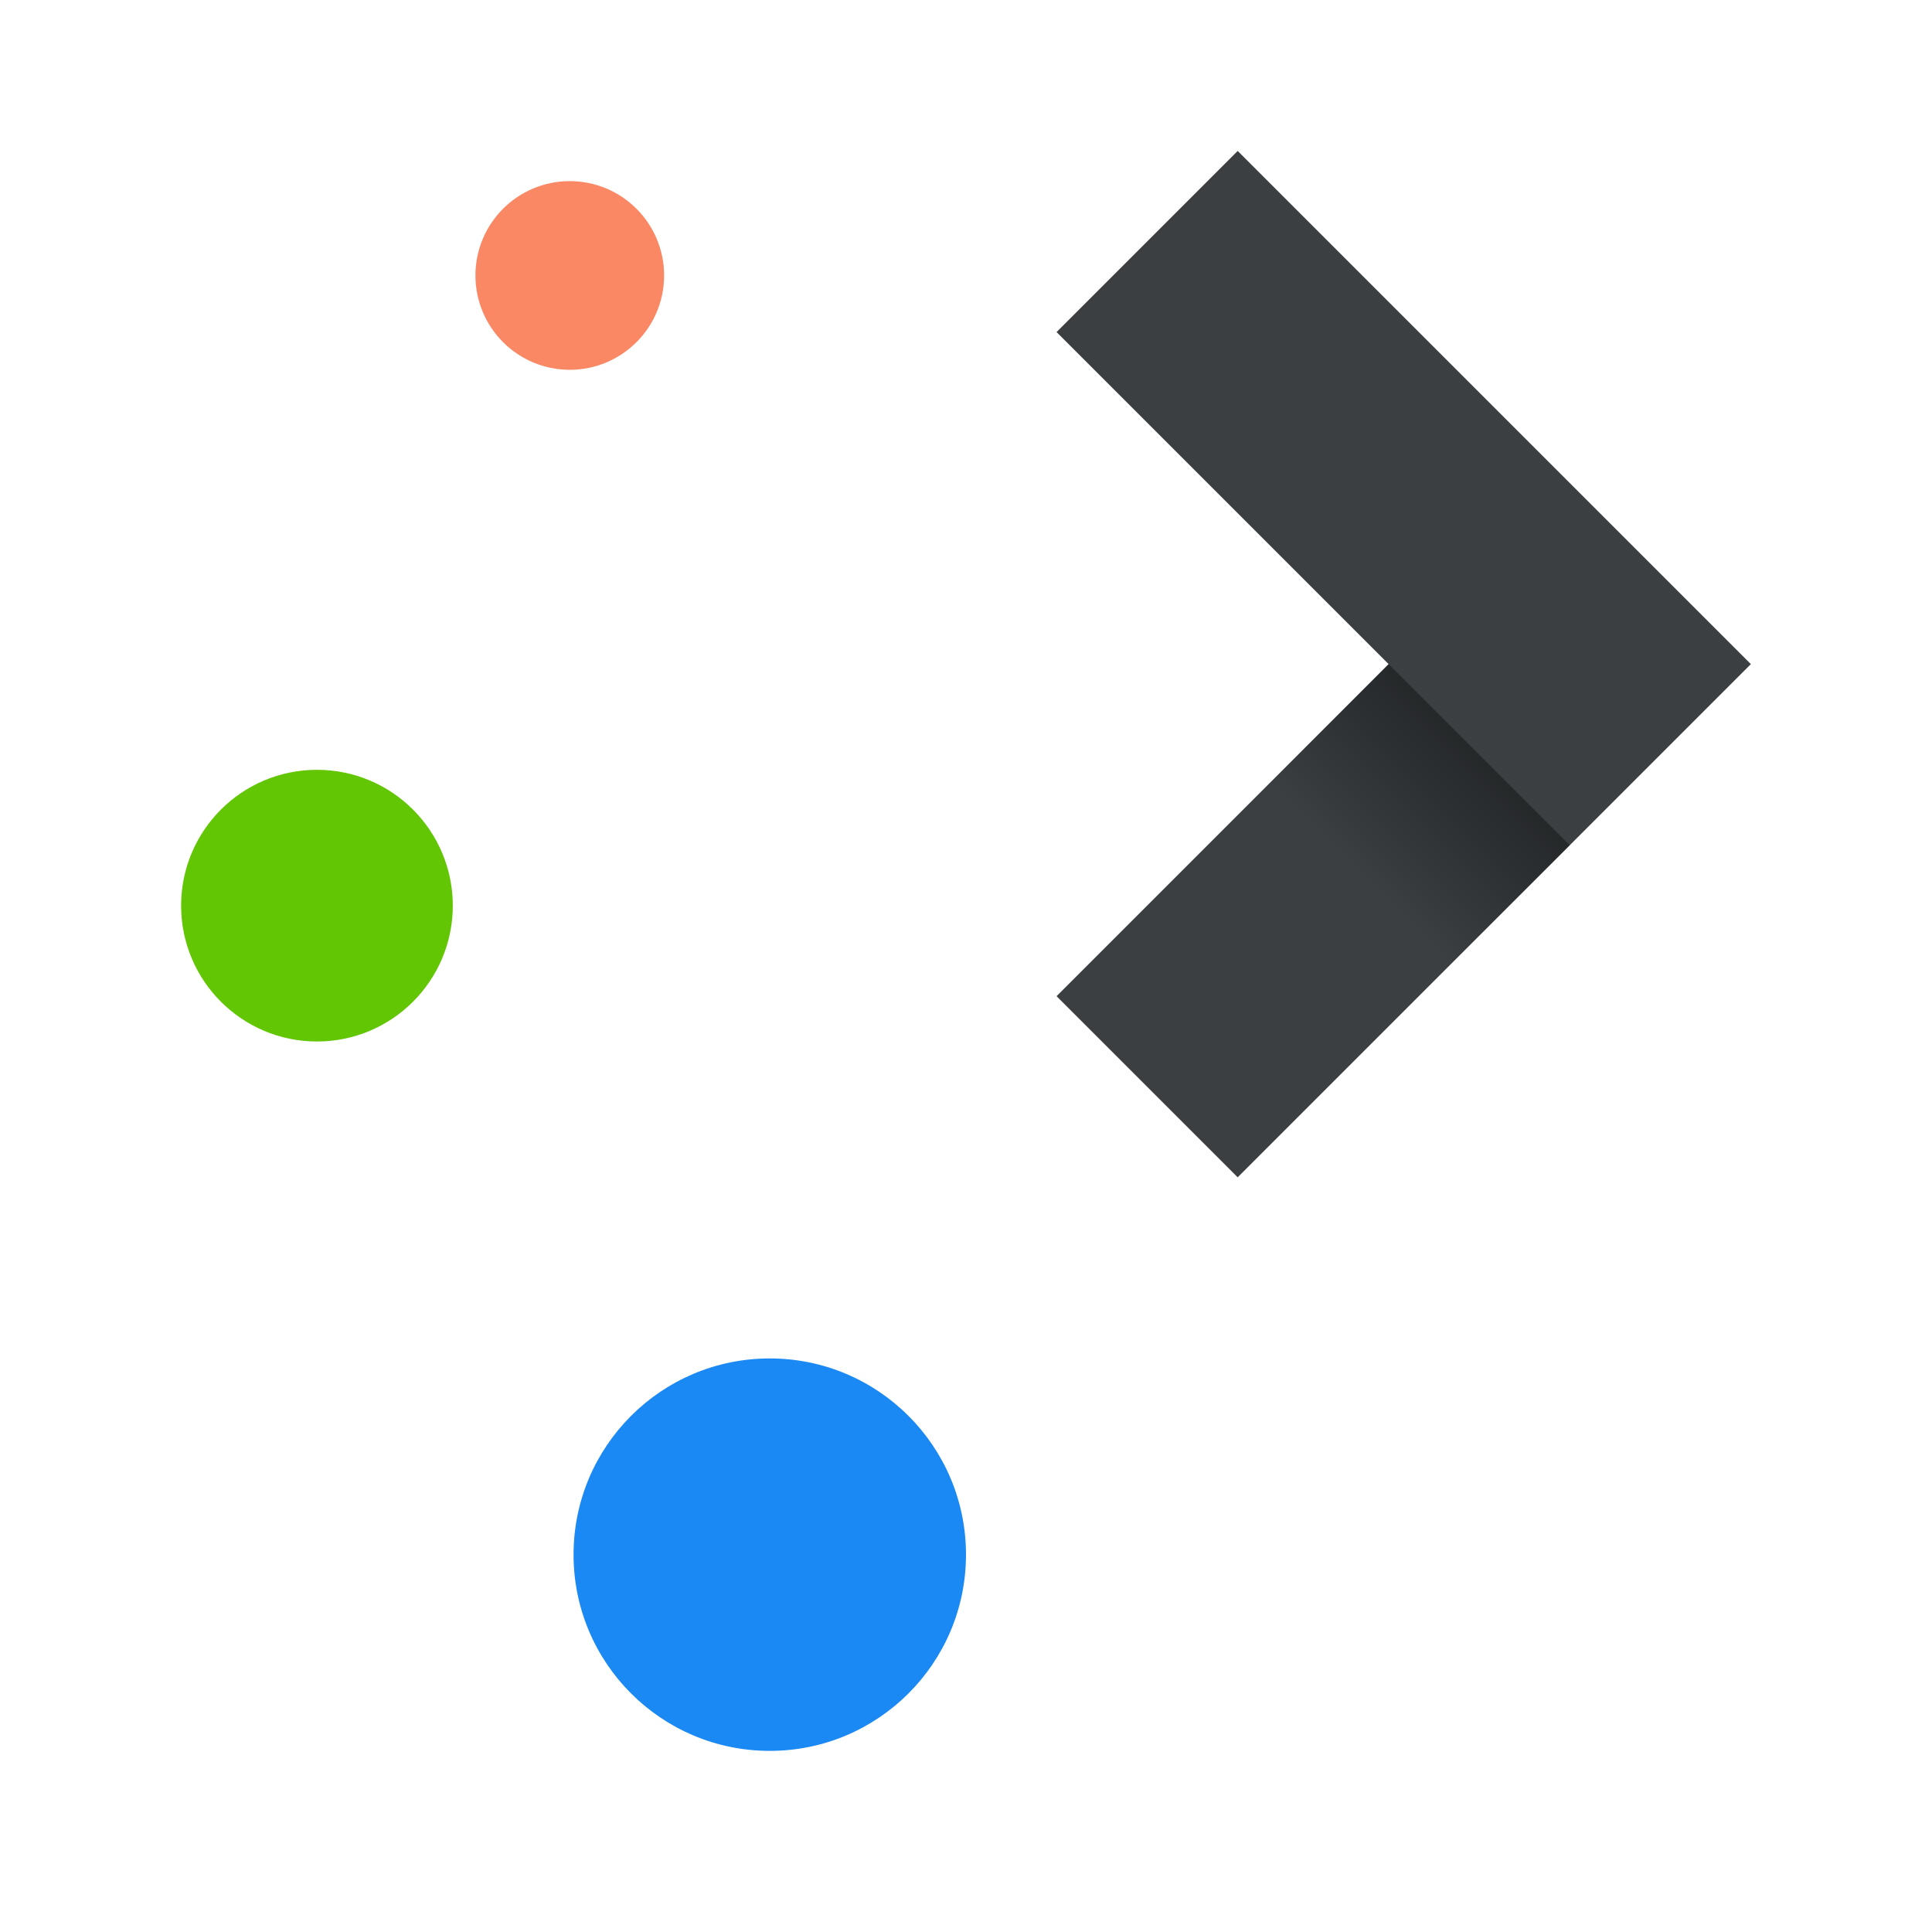
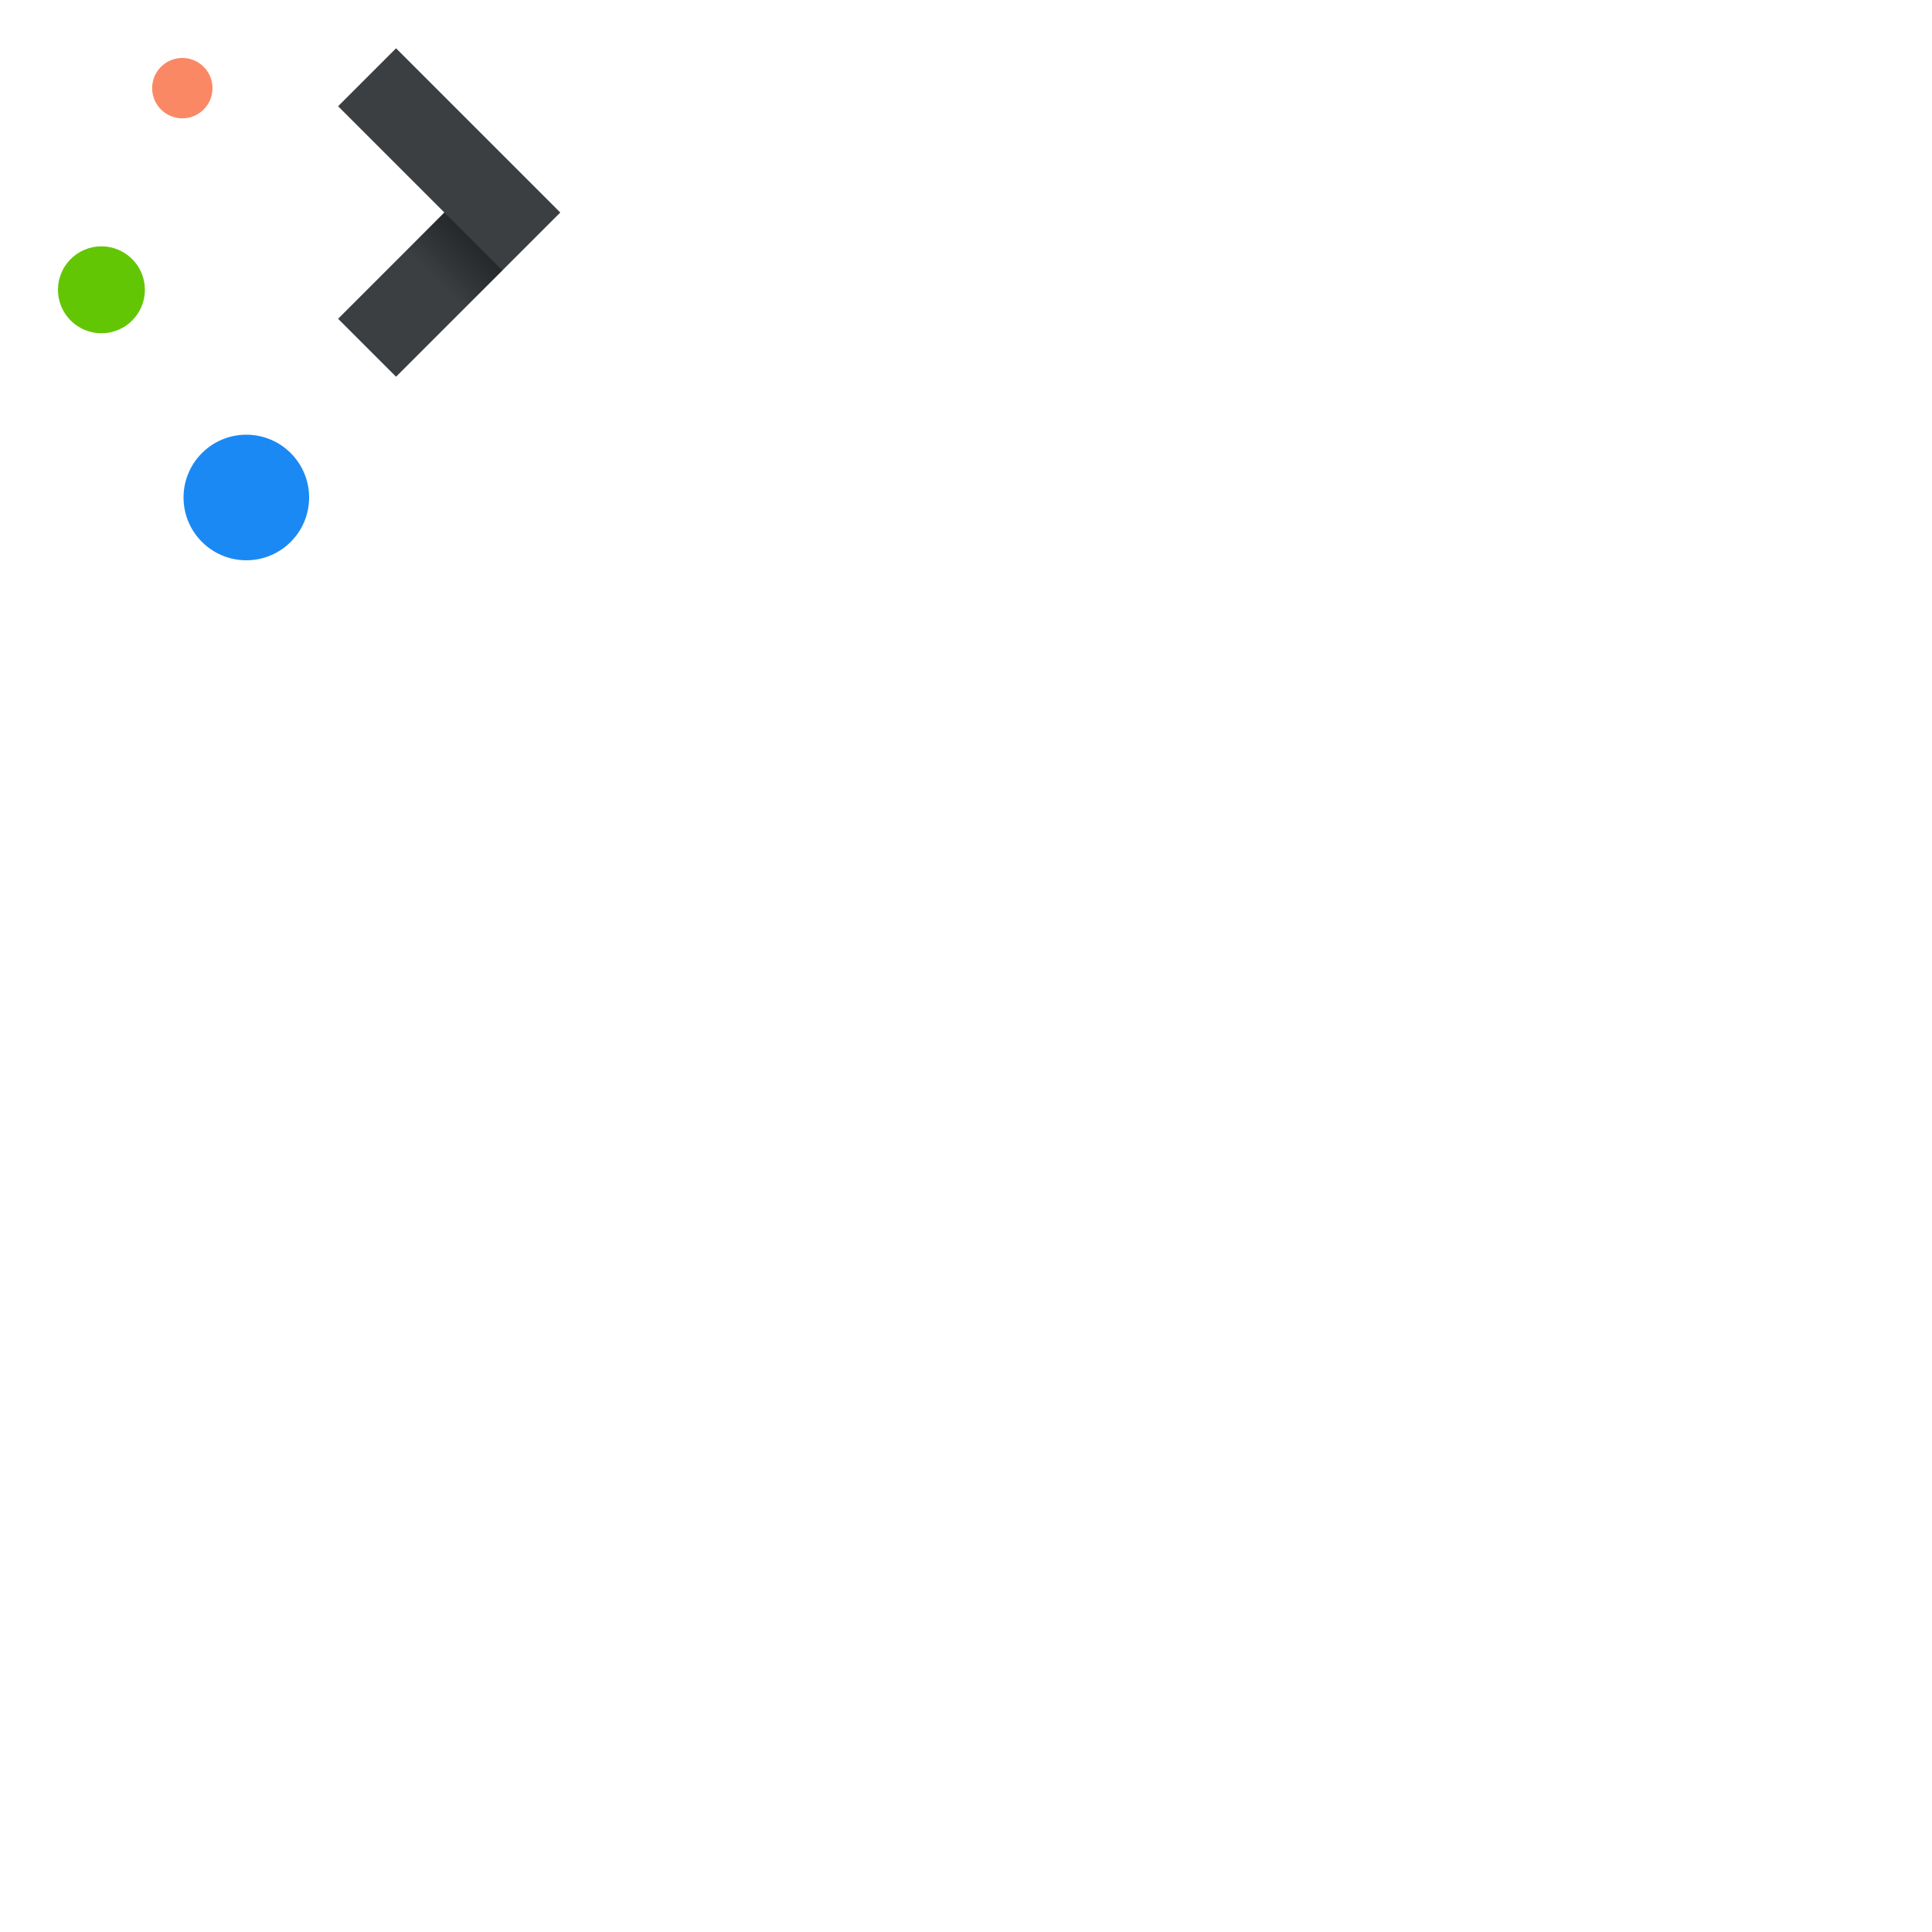
- <svg xmlns="http://www.w3.org/2000/svg" height="64" width="64">
+ <svg xmlns="http://www.w3.org/2000/svg" height="200" width="200">
  <linearGradient id="a" gradientUnits="userSpaceOnUse" x1="439.571" x2="429.571" y1="502.798" y2="512.798">
    <stop offset="0" />
    <stop offset="1" stop-opacity="0" />
  </linearGradient>
  <g transform="translate(-384.5714 -483.798)">
    <path d="m41 5-6 6 11 11-11 11 6 6 17-17z" fill="#3b3f42" fill-rule="evenodd" transform="translate(384.5714 483.798)" />
    <rect fill="#fa8865" height="6.25" rx="3.125" width="6.25" x="400.321" y="489.798" />
    <rect fill="#63c605" height="9" rx="4.5" width="9" x="390.571" y="509.299" />
    <rect fill="#1b89f3" height="13" rx="6.5" width="13" x="403.571" y="528.798" />
    <path d="m423.571 512.798 6 6 7-7-6-6z" fill="url(#a)" fill-rule="evenodd" opacity=".9" />
  </g>
</svg>
